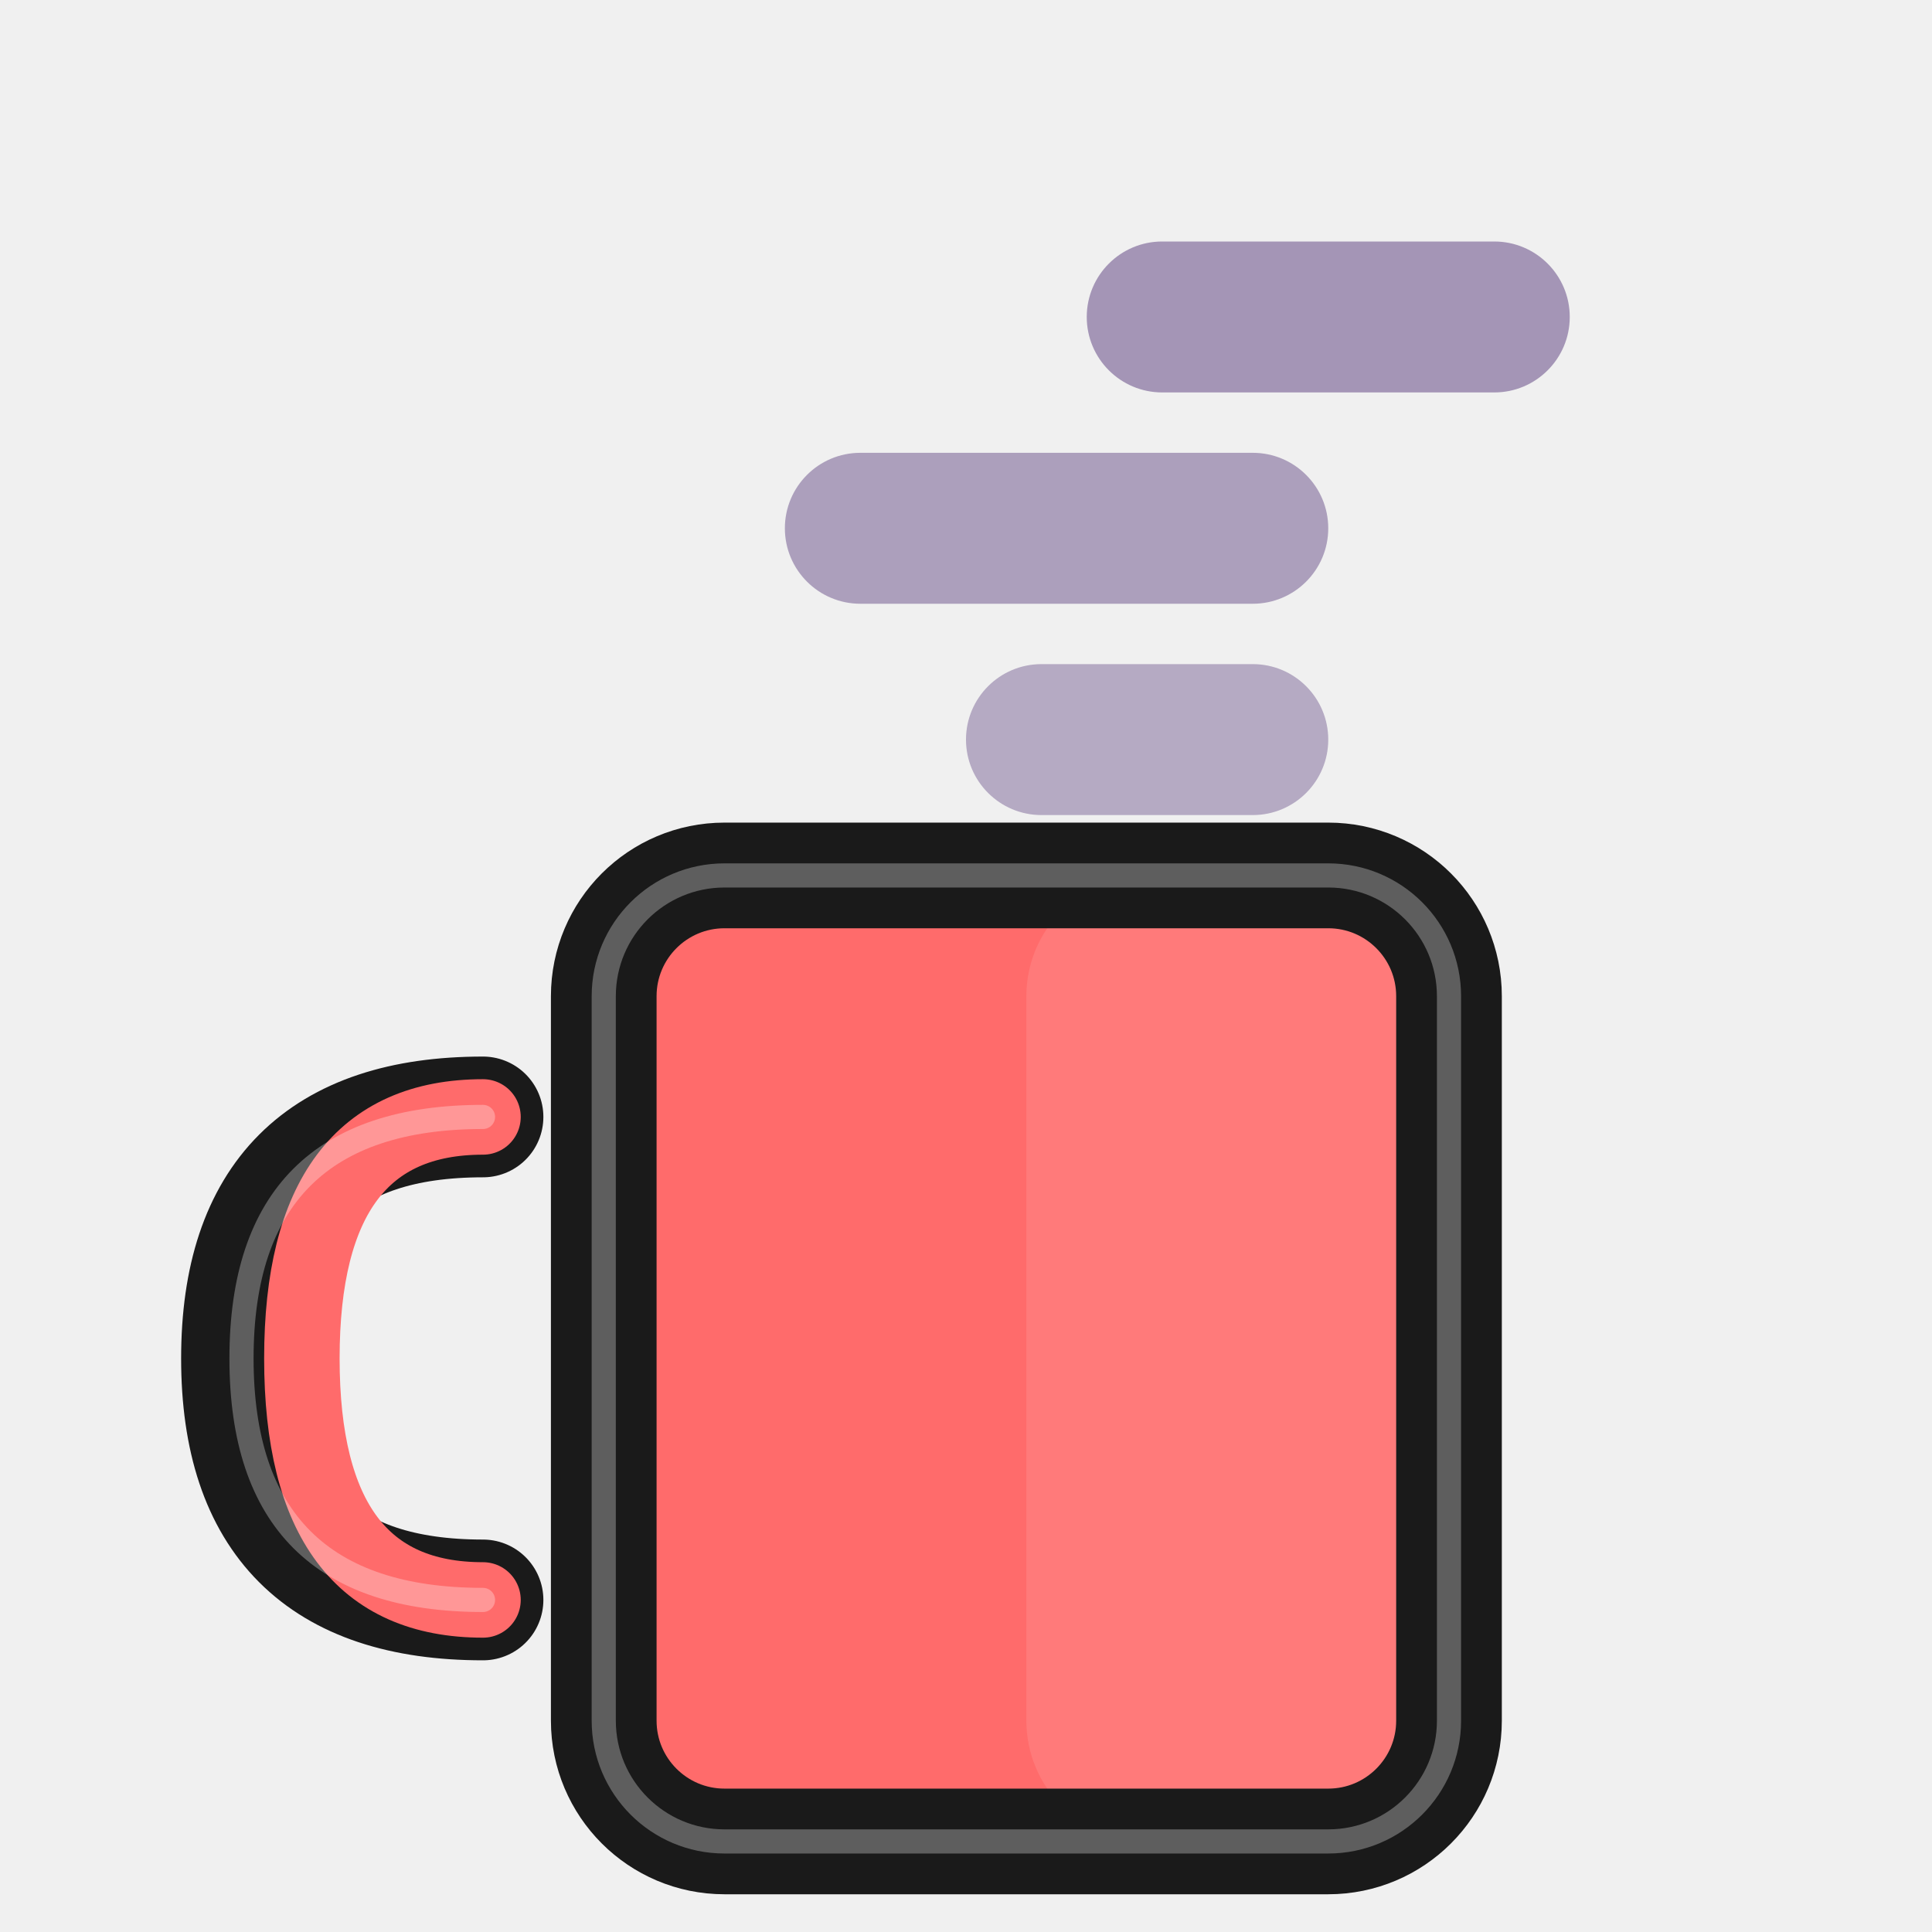
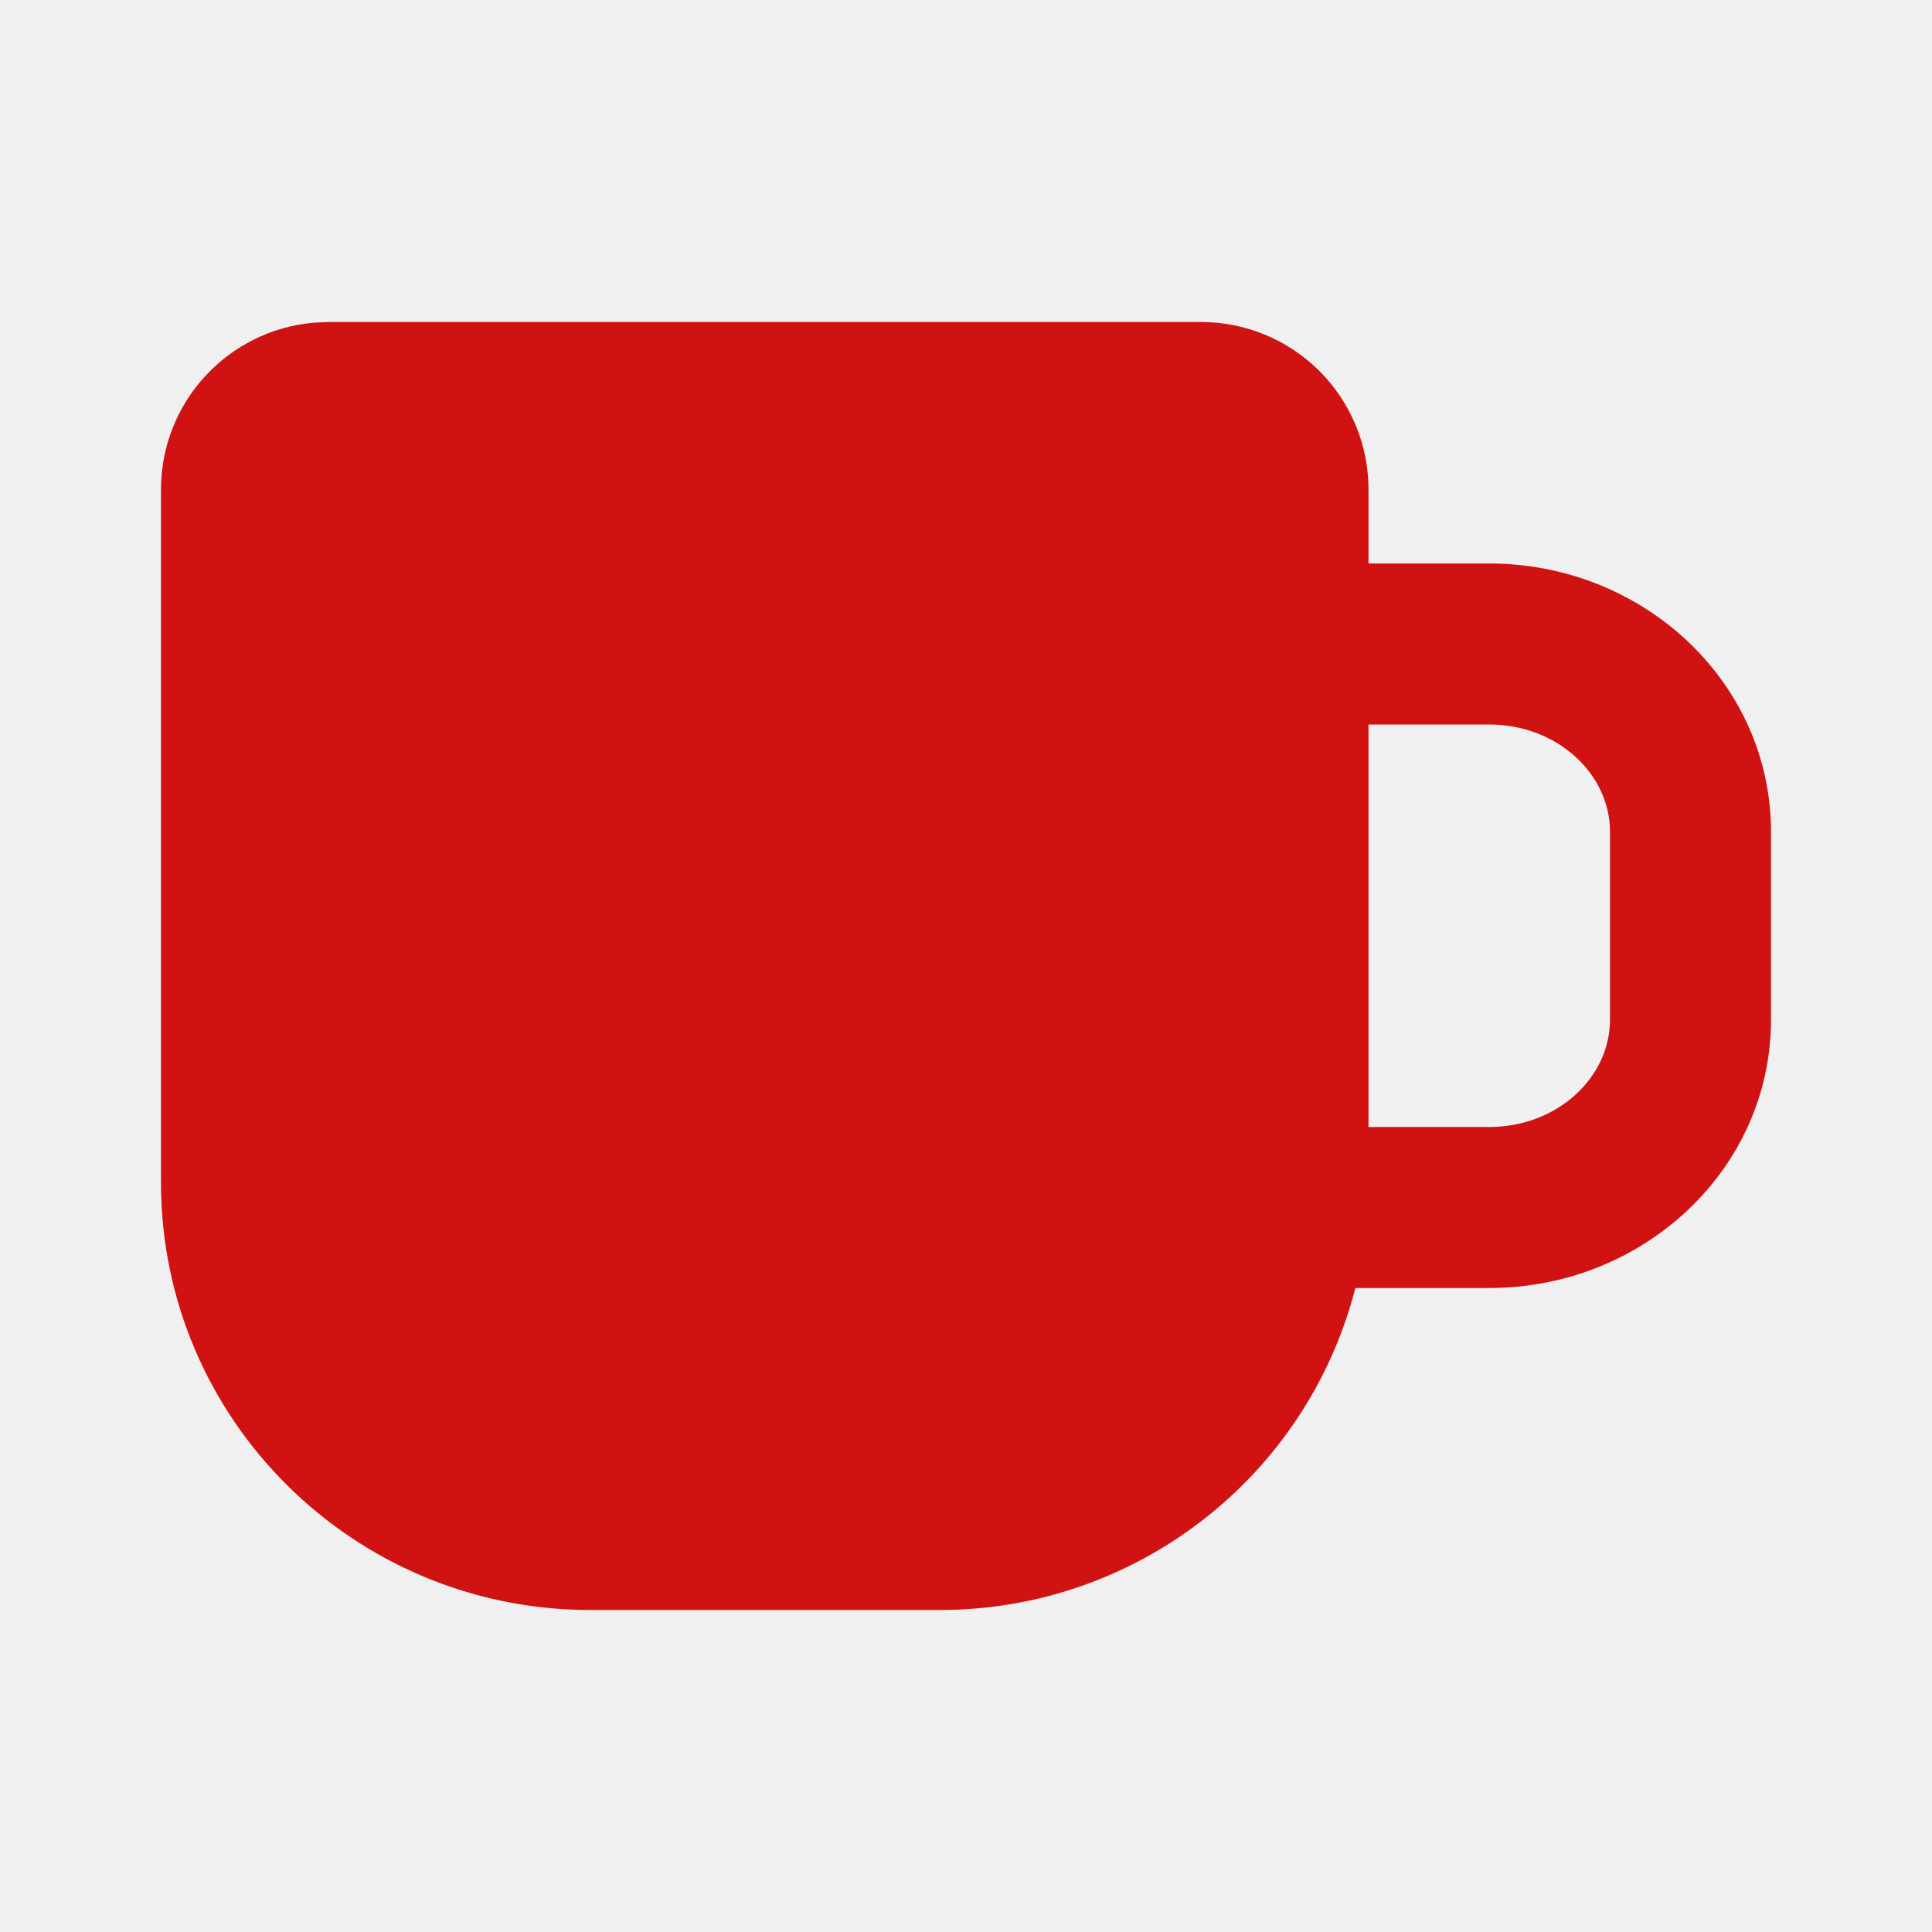
- <svg xmlns="http://www.w3.org/2000/svg" width="64" height="64" viewBox="0 0 64 64" fill="none">
-   <rect x="36" y="8" width="16" height="5" rx="2.5" fill="#9B8BAF" opacity="0.9" />
-   <rect x="26" y="15" width="18" height="5" rx="2.5" fill="#9B8BAF" opacity="0.8" />
-   <rect x="32" y="22" width="12" height="5" rx="2.5" fill="#9B8BAF" opacity="0.7" />
-   <rect x="20" y="29" width="28" height="32" rx="4" fill="#FF6B6B" />
-   <rect x="34" y="29" width="14" height="32" rx="4" fill="#FF8989" opacity="0.5" />
-   <rect x="20" y="29" width="28" height="32" rx="4" stroke="#1A1A1A" stroke-width="3.5" fill="none" />
-   <rect x="20" y="29" width="28" height="32" rx="4" stroke="#FFFFFF" stroke-width="0.8" fill="none" opacity="0.3" />
-   <path d="M 16 37 Q 8 37 8 45 Q 8 53 16 53" stroke="#1A1A1A" stroke-width="4" fill="none" stroke-linecap="round" />
-   <path d="M 16 37 Q 10 37 10 45 Q 10 53 16 53" stroke="#FF6B6B" stroke-width="2.5" fill="none" stroke-linecap="round" />
-   <path d="M 16 37 Q 8 37 8 45 Q 8 53 16 53" stroke="#FFFFFF" stroke-width="0.8" fill="none" stroke-linecap="round" opacity="0.3" />
+ <svg xmlns="http://www.w3.org/2000/svg" width="64" height="64" viewBox="0 0 24 24">
+   <path fill="#d01212" d="M3.903 4.008L4.086 4h10.828A2.08 2.08 0 0 1 17 6.077V7h1.5c1.917 0 3.5 1.477 3.5 3.333v2.334C22 14.523 20.417 16 18.5 16h-1.663a5.33 5.33 0 0 1-5.17 4H7.333C4.389 20 2 17.625 2 14.692V6.074a2.08 2.08 0 0 1 1.903-2.066M17 14h1.5c.843 0 1.5-.613 1.5-1.333v-2.334C20 9.613 19.343 9 18.5 9H17z" />
</svg>
